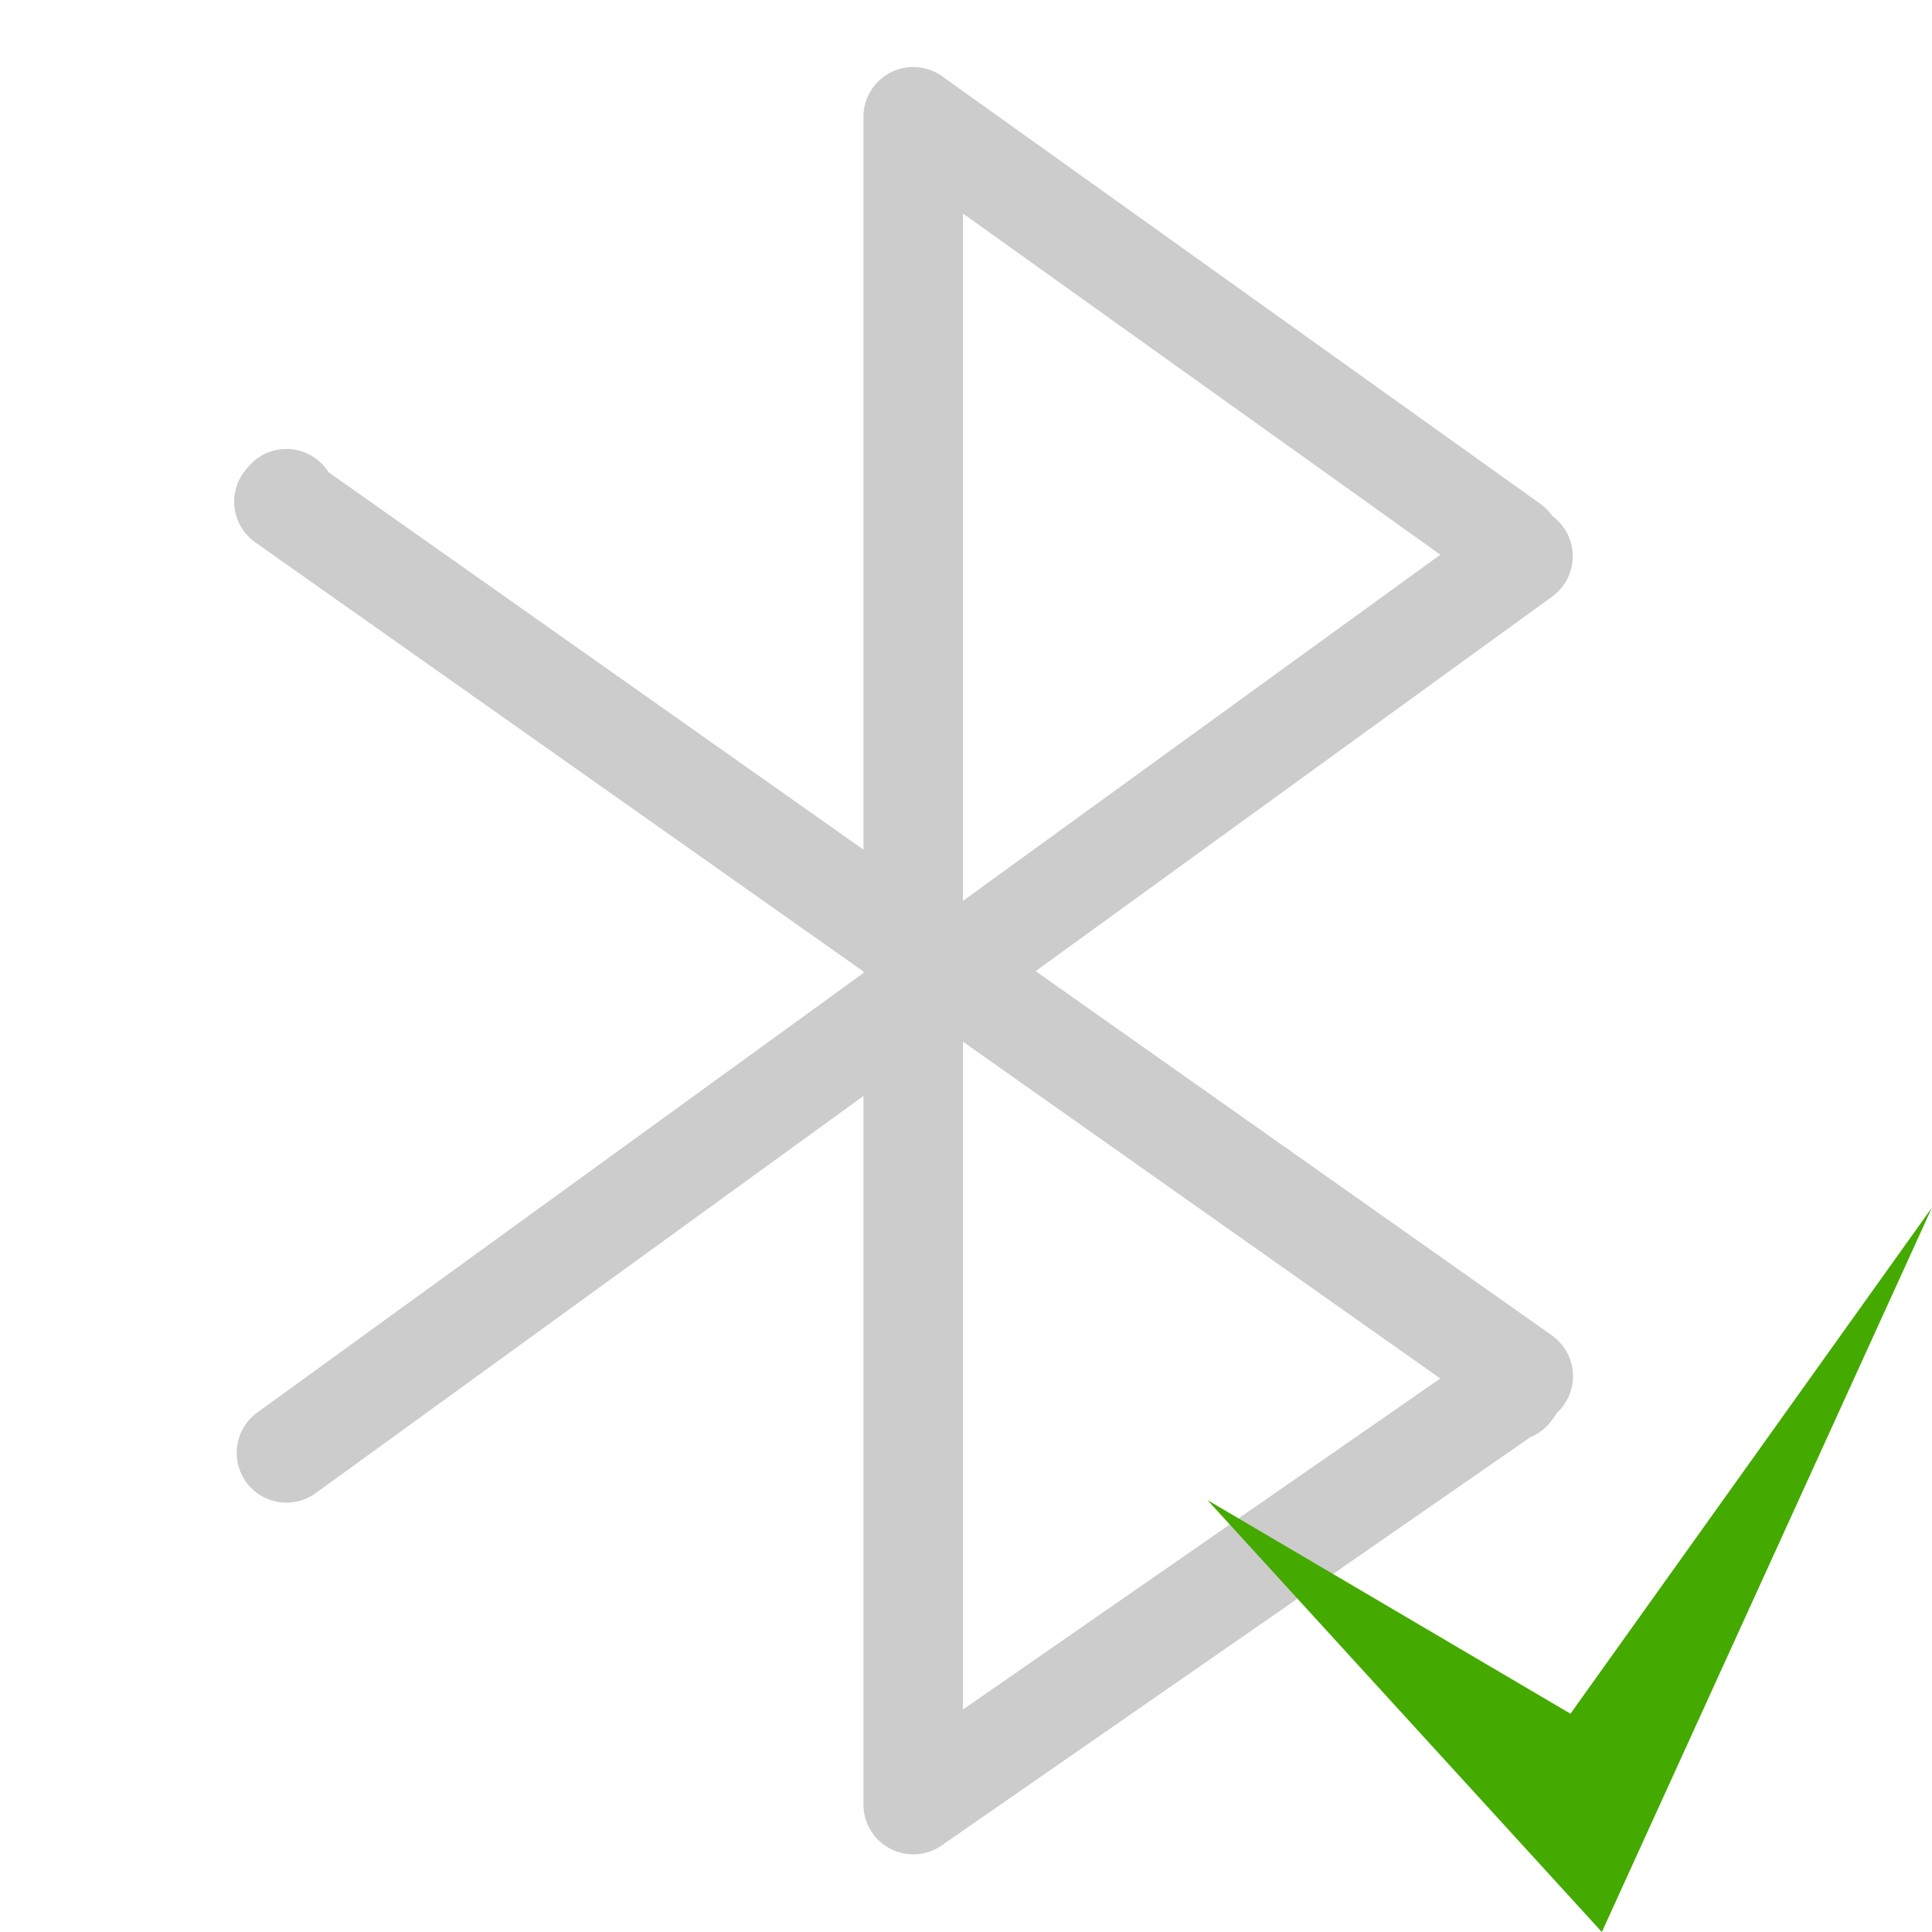
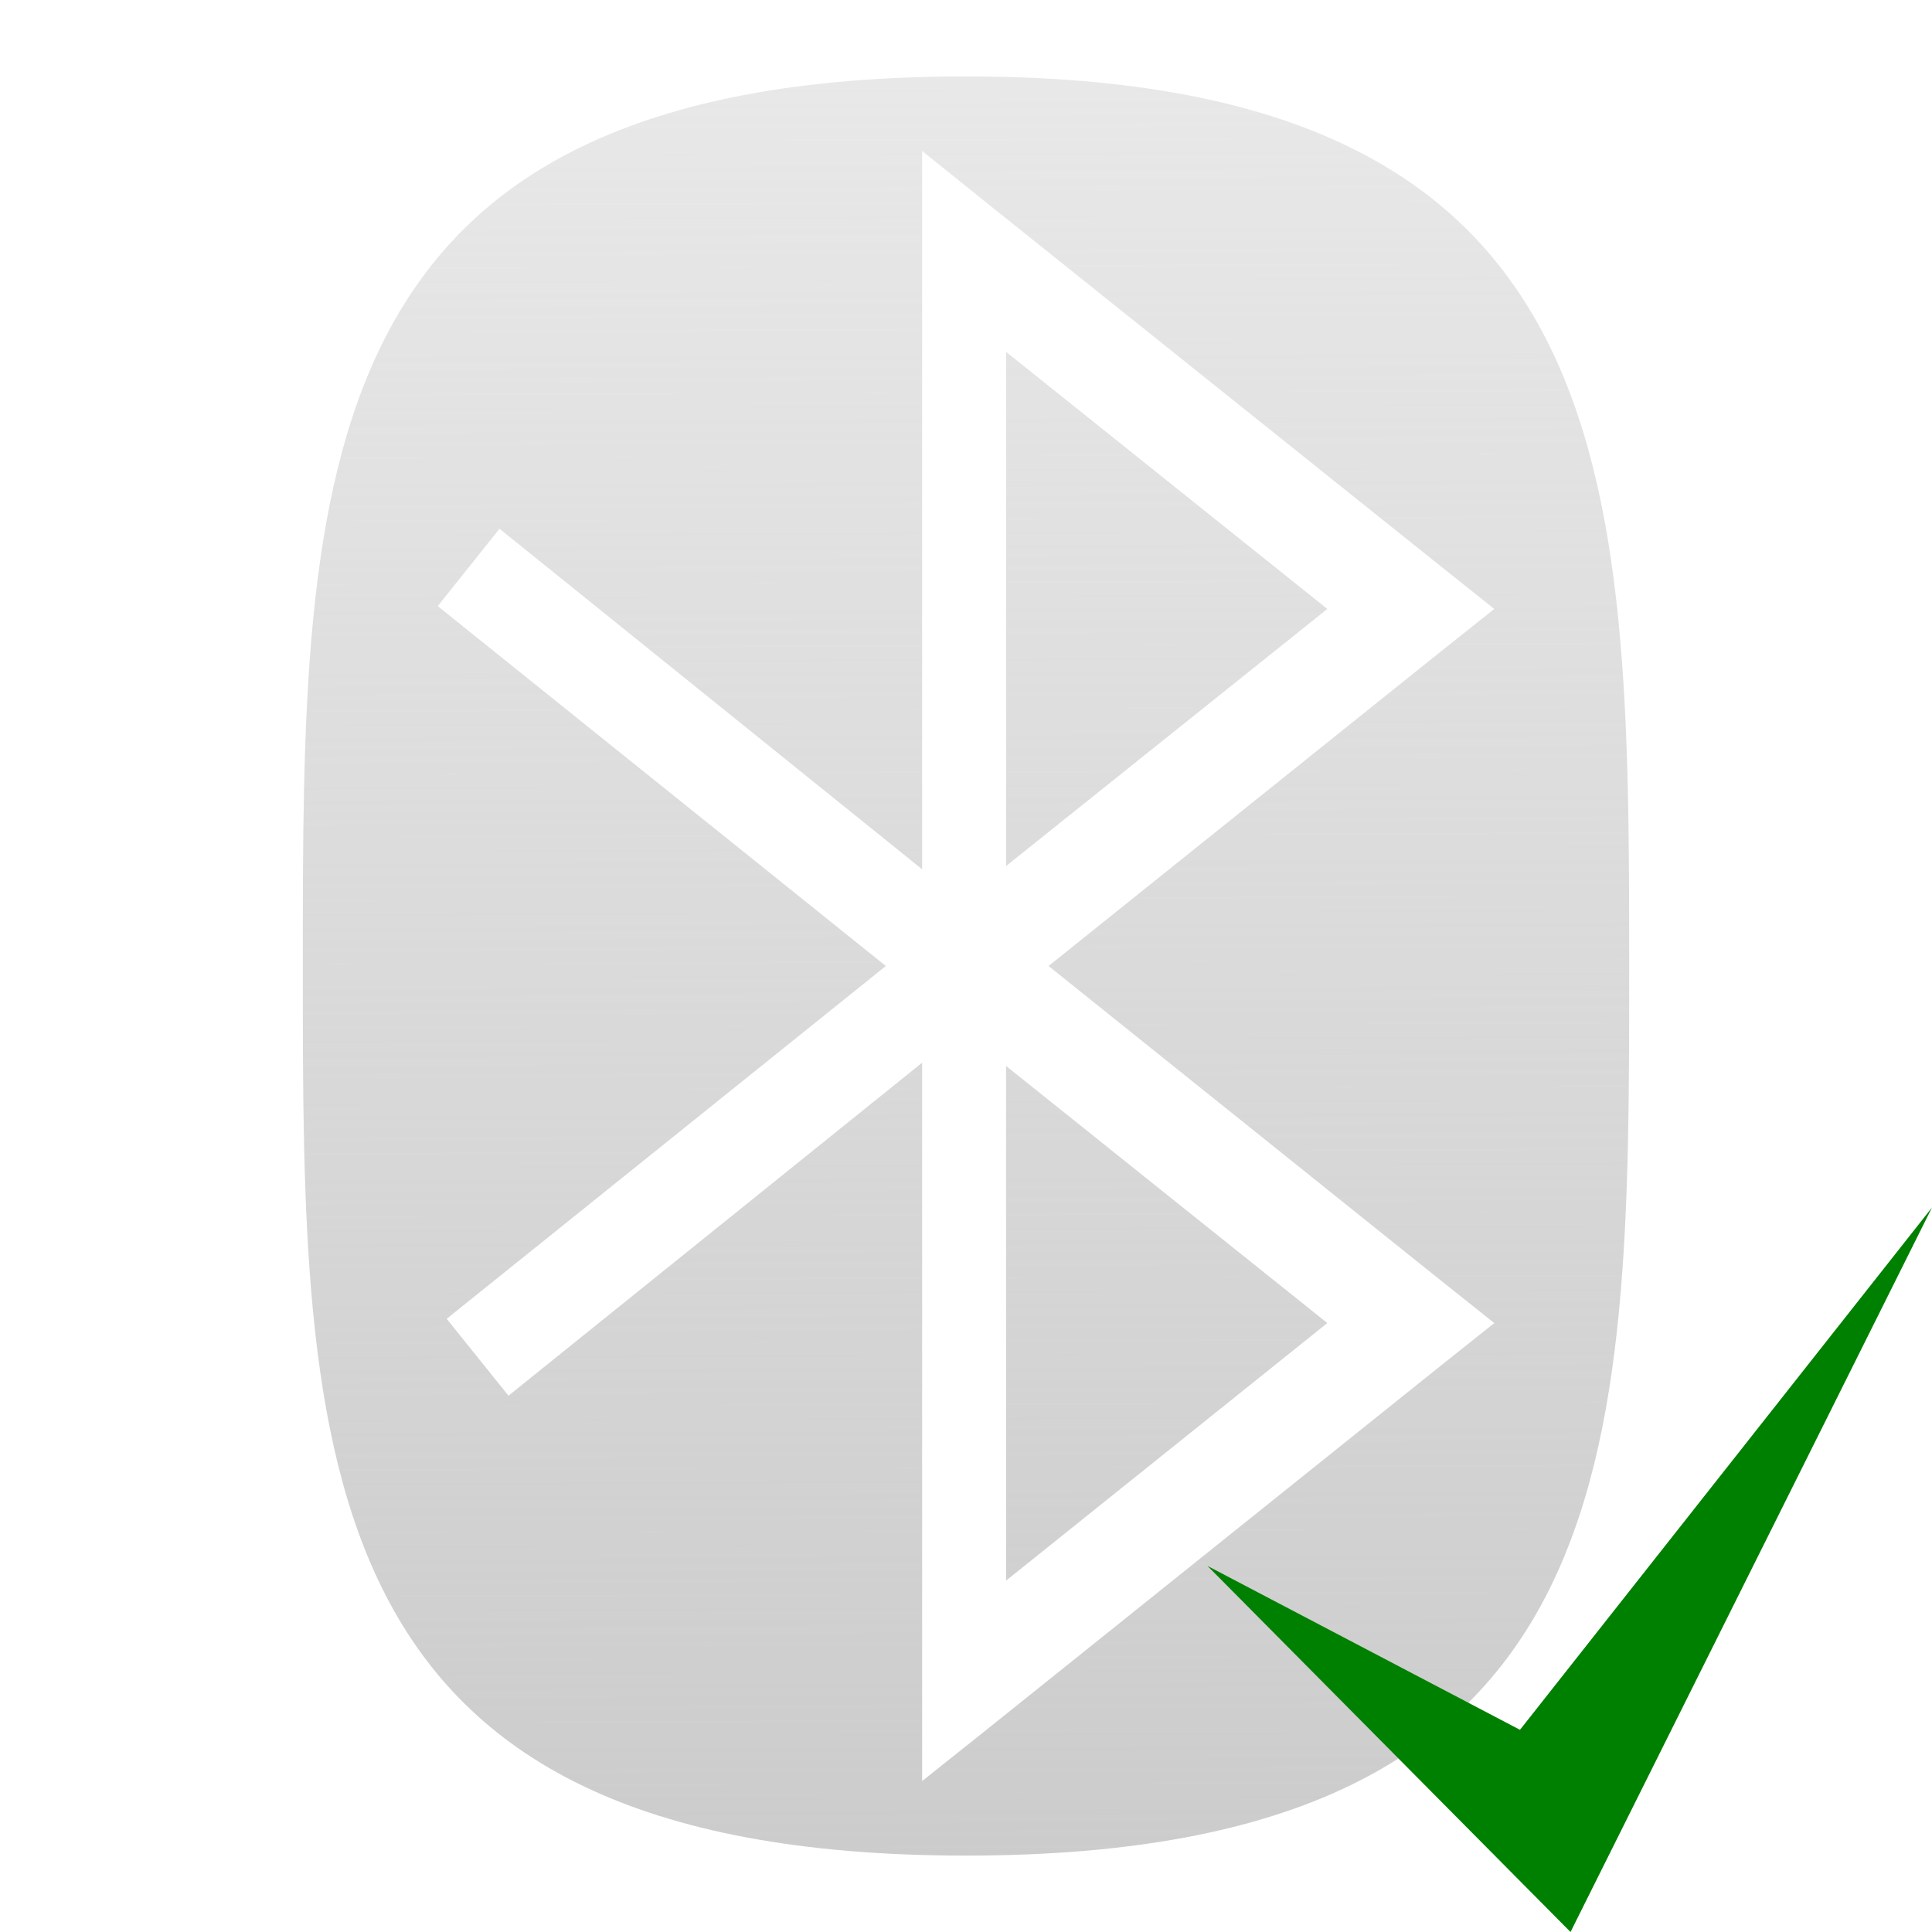
- <svg xmlns="http://www.w3.org/2000/svg" width="128" height="128" id="svg2" version="1.1">
-   <defs id="defs4" />
+ <svg xmlns="http://www.w3.org/2000/svg" xmlns:xlink="http://www.w3.org/1999/xlink" width="128" height="128" id="svg2" version="1.1">
+   <defs id="defs4">
+     <linearGradient id="linearGradient3751">
+       <stop style="stop-color:#cccccc;stop-opacity:1;" offset="0" id="stop3753" />
+       <stop style="stop-color:#cccccc;stop-opacity:0;" offset="1" id="stop3755" />
+     </linearGradient>
+     <linearGradient xlink:href="#linearGradient3751" id="linearGradient3757" x1="64.257" y1="122.841" x2="63.491" y2="-90.806" gradientUnits="userSpaceOnUse" />
+   </defs>
  <g id="layer1" transform="translate(0,-924.3622)">
-     <path style="fill:none;stroke:#cccccc;stroke-width:6.596;stroke-linecap:round;stroke-linejoin:round;stroke-miterlimit:4;stroke-opacity:1;stroke-dasharray:none" d="m 100.14,960.43 0,0 -39.636,-28.33 0,111.82 0,0 39.77,-27.58 -0.134,0.188" id="path3773" />
-     <path style="fill:none;stroke:#cccccc;stroke-width:6.596;stroke-linecap:round;stroke-linejoin:round;stroke-miterlimit:4;stroke-opacity:1;stroke-dasharray:none" d="m 100.919,1015.533 -82.108,-57.935 0.166,-0.193" id="path3779" />
-     <path style="fill:none;stroke:#cccccc;stroke-width:6.596;stroke-linecap:round;stroke-linejoin:round;stroke-miterlimit:4;stroke-opacity:1;stroke-dasharray:none" d="m 100.903,961.216 -81.925,59.403 0,0" id="path3781" />
-     <path style="fill:#44aa00;fill-opacity:1;stroke:none" d="m 80,1023.75 24.048,14.149 23.952,-33.537 -21.873,48 z" id="path2987" />
+     <path style="fill:url(#linearGradient3757);fill-opacity:1;stroke:none" d="M 64 5.062 C 20.036 5.062 20.062 31.45 20.062 64 C 20.062 96.55 20.036 122.938 64 122.938 C 107.964 122.938 107.938 96.55 107.938 64 C 107.938 31.45 107.711 5.062 64 5.062 z M 61.094 10 L 65.25 13.344 L 94.844 37.031 L 99 40.344 L 94.844 43.656 L 69.469 64 L 94.844 84.344 L 99 87.656 L 94.844 90.969 L 65.25 114.688 L 61.094 118 L 61.094 111.344 L 61.094 70.688 L 61.094 70.406 L 33.688 92.469 L 29.594 87.375 L 58.688 64 L 29 40.156 L 33.094 35.031 L 61.094 57.594 L 61.094 57.312 L 61.094 16.656 L 61.094 10 z M 66.656 23.312 L 66.656 57.375 L 87.938 40.344 L 66.656 23.312 z M 66.656 70.625 L 66.656 104.719 L 87.938 87.656 L 66.656 70.625 z " transform="translate(0,924.3622)" id="path3756" />
+     <path style="fill:#008000;fill-opacity:1;stroke:none" d="m 80,1028.109 20.702,10.858 27.298,-34.605 -23.949,48 z" id="path2993" />
  </g>
</svg>
